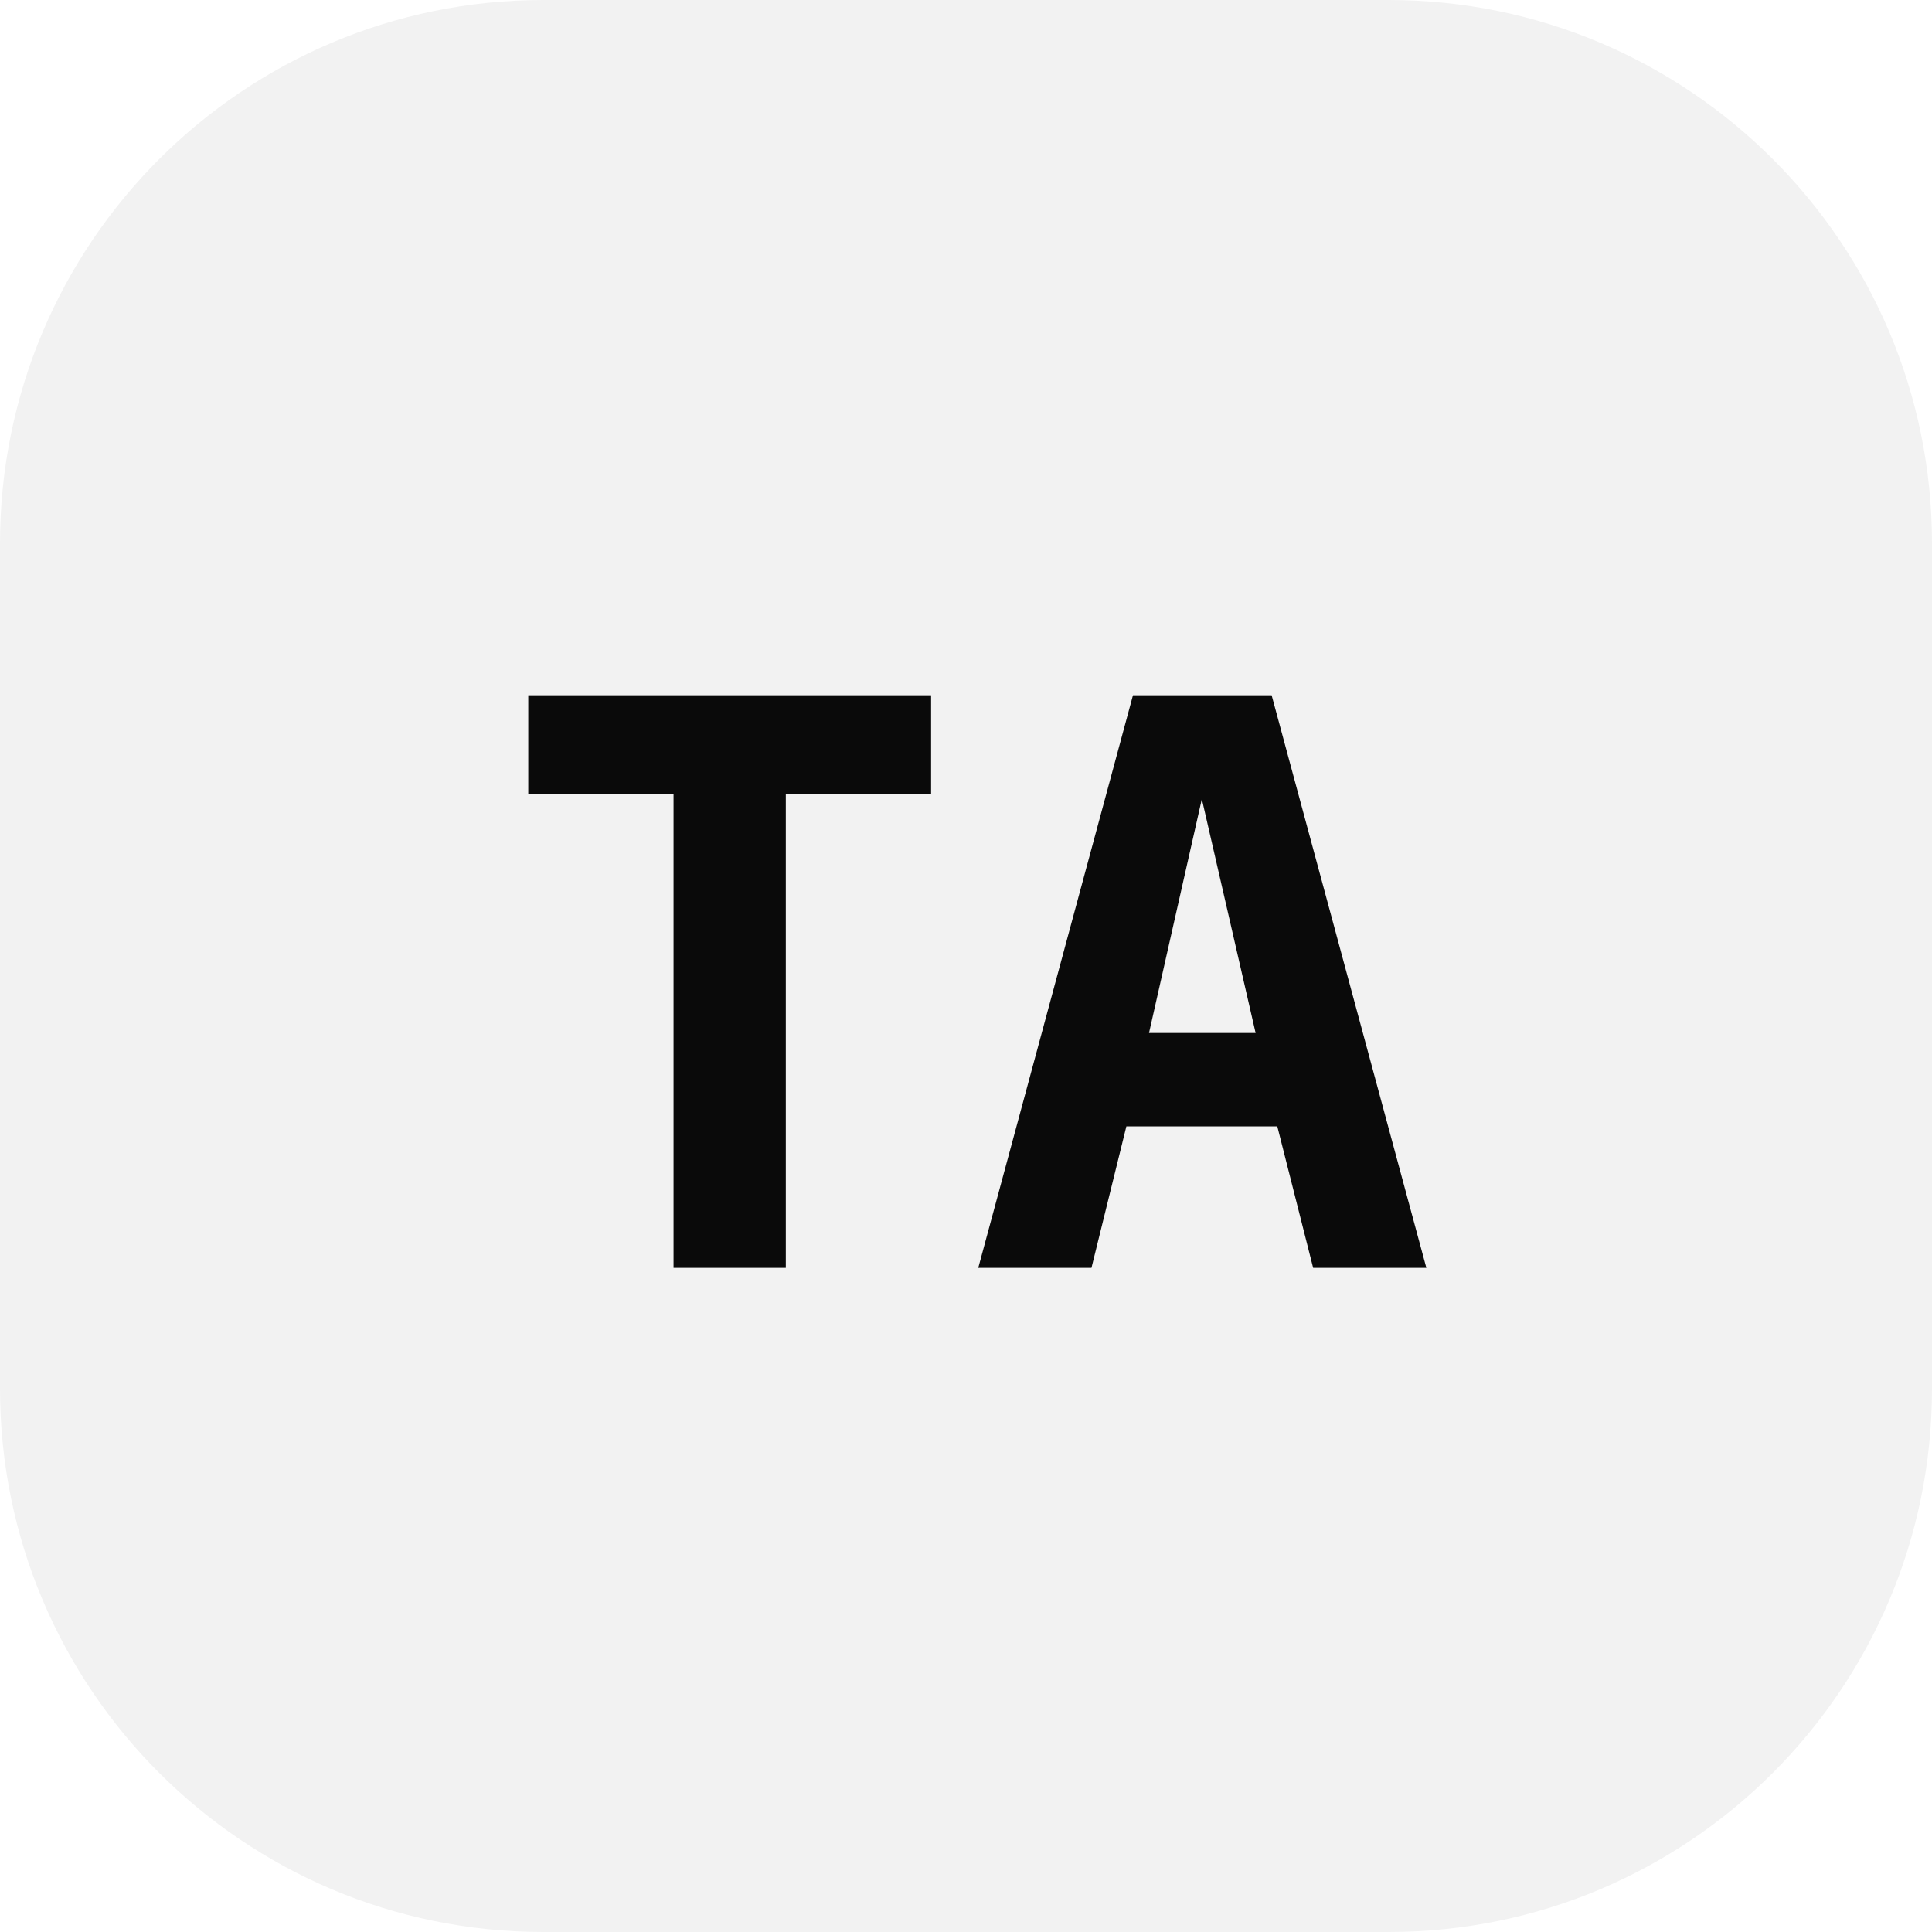
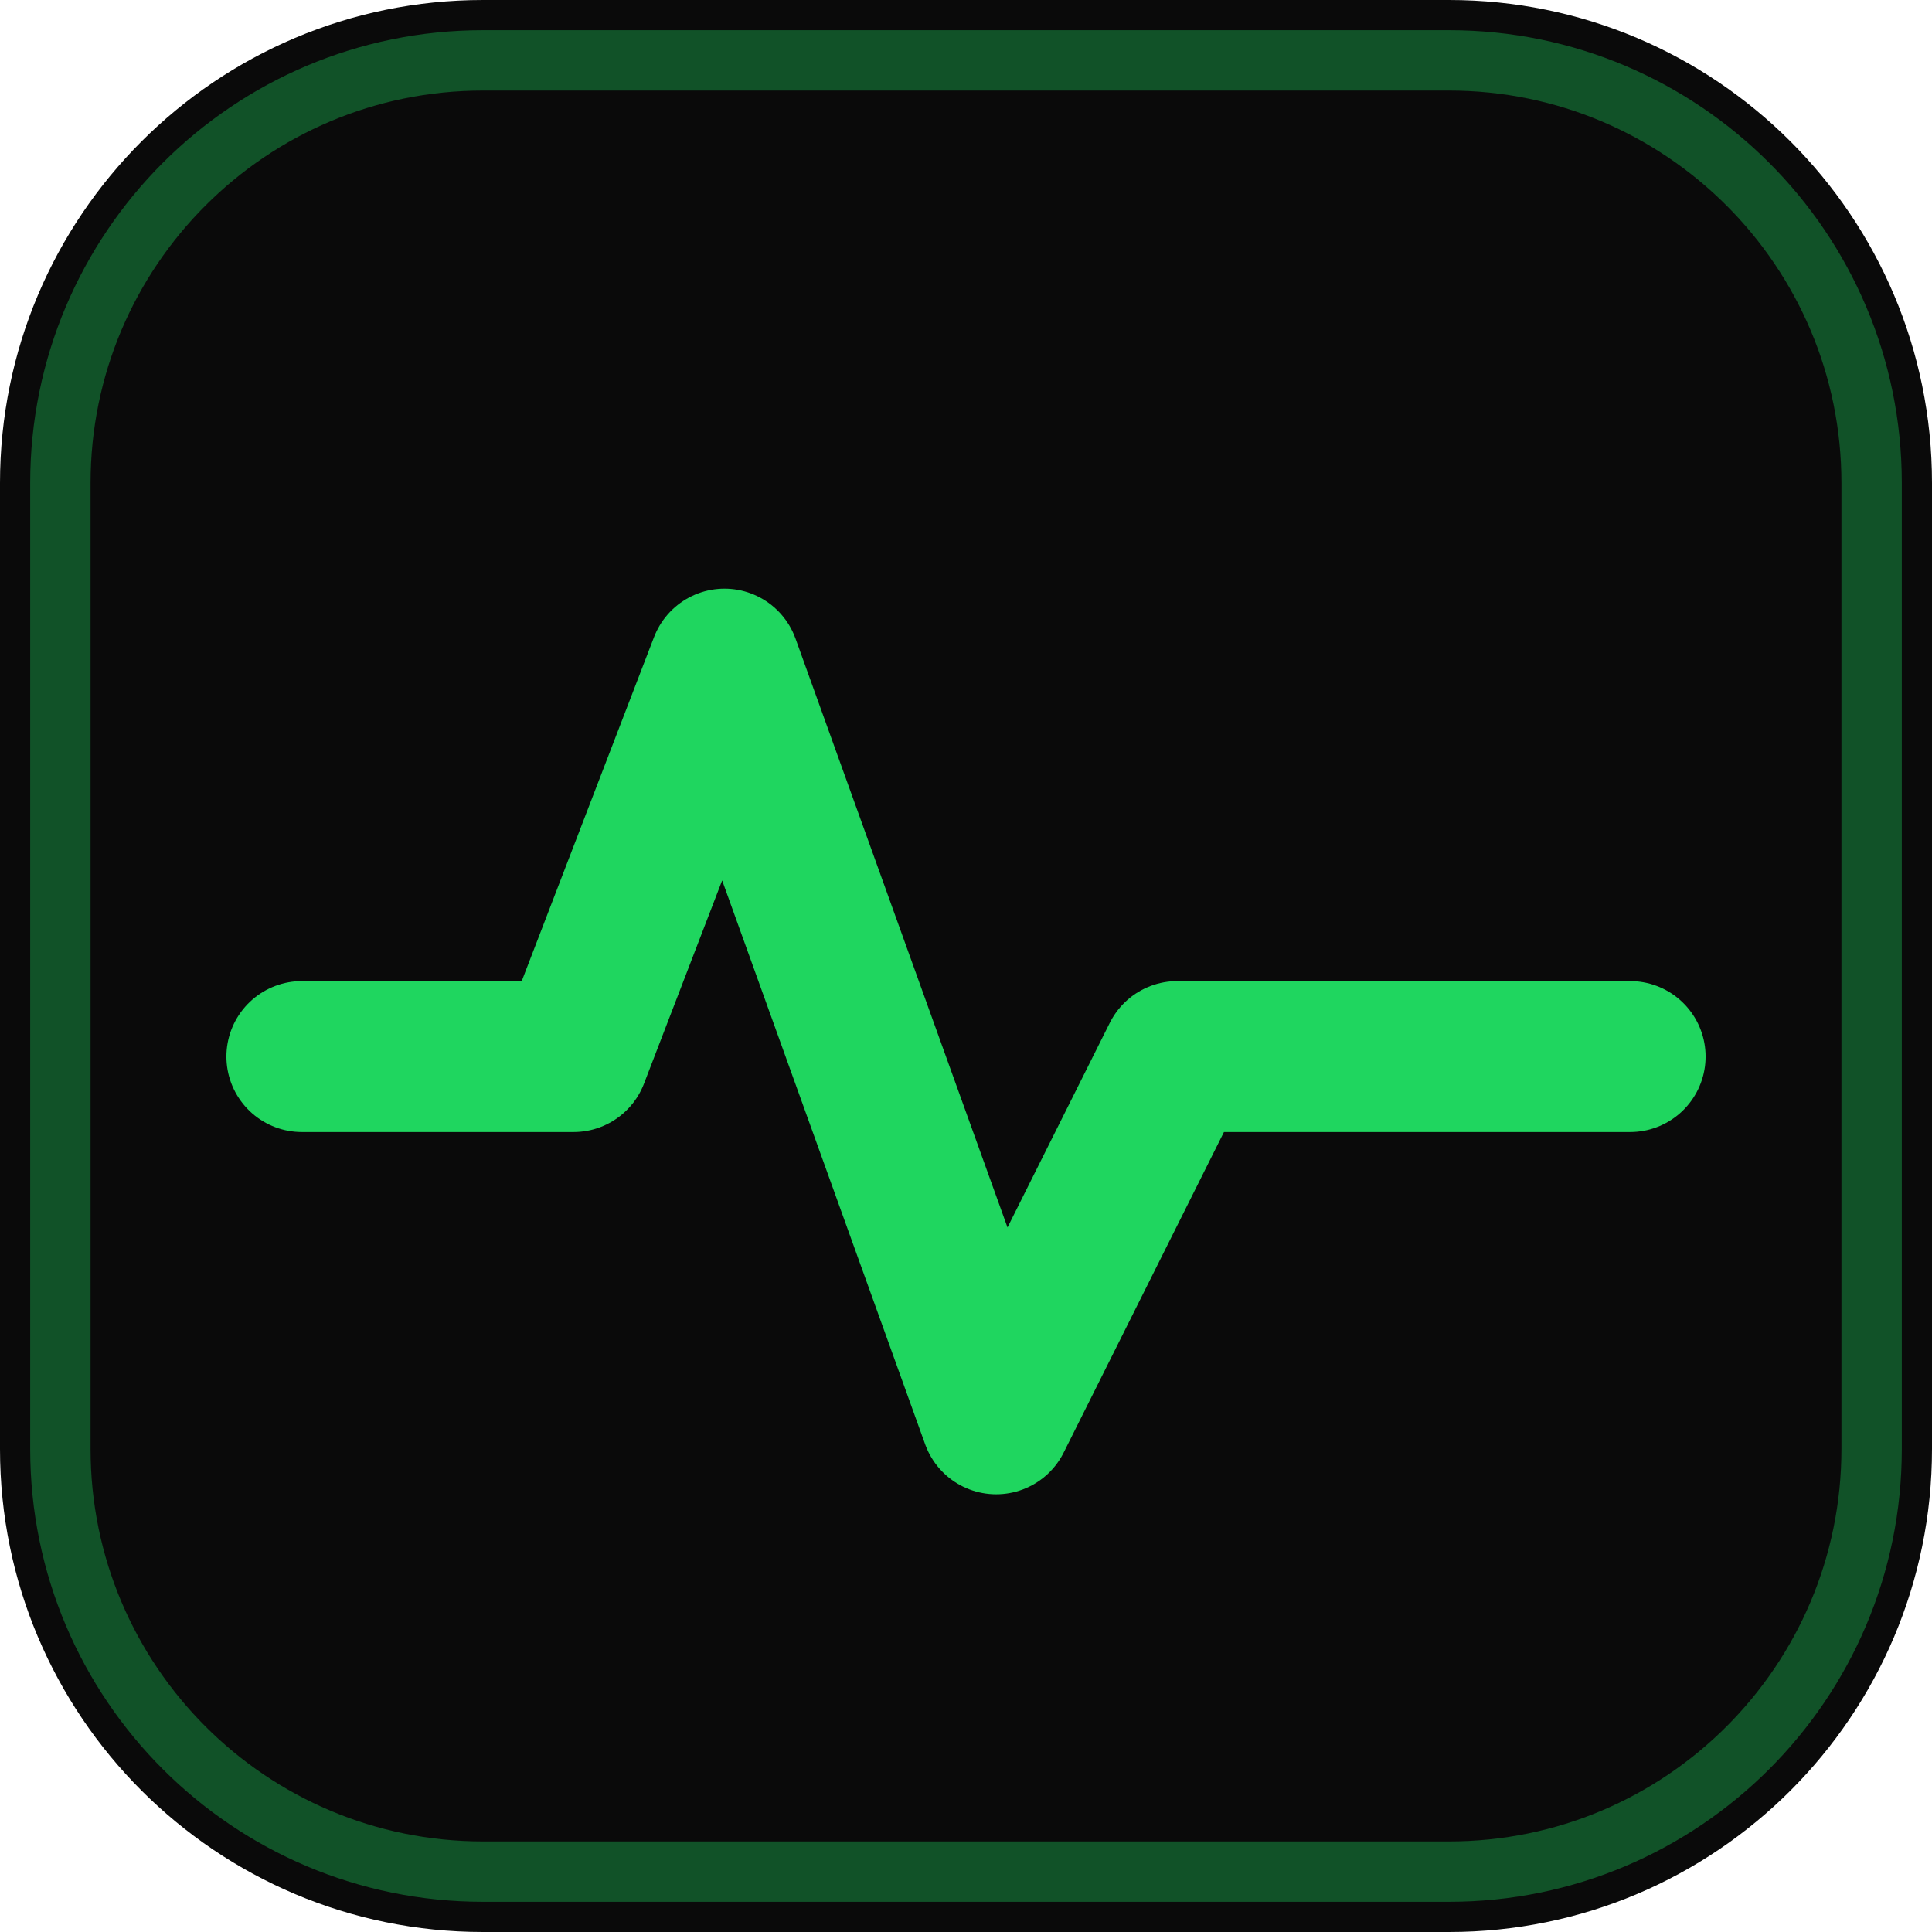
- <svg xmlns="http://www.w3.org/2000/svg" viewBox="0 0 32 32">
-   <rect width="32" height="32" rx="9" fill="#F2F2F2" />
-   <text x="16" y="21" text-anchor="middle" font-family="monospace" font-weight="700" font-size="13" fill="#0A0A0A">TA</text>
+ <svg xmlns="http://www.w3.org/2000/svg" viewBox="0 0 64 64">
+   <rect width="64" height="64" rx="16" fill="#0A0A0A" />
+   <rect x="2" y="2" width="60" height="60" rx="14" fill="none" stroke="#1FD65F" stroke-opacity=".35" stroke-width="2" />
+   <path d="M10 35h9l5-13 9 25 6-12h15" fill="none" stroke="#1FD65F" stroke-width="5" stroke-linecap="round" stroke-linejoin="round" />
</svg>
